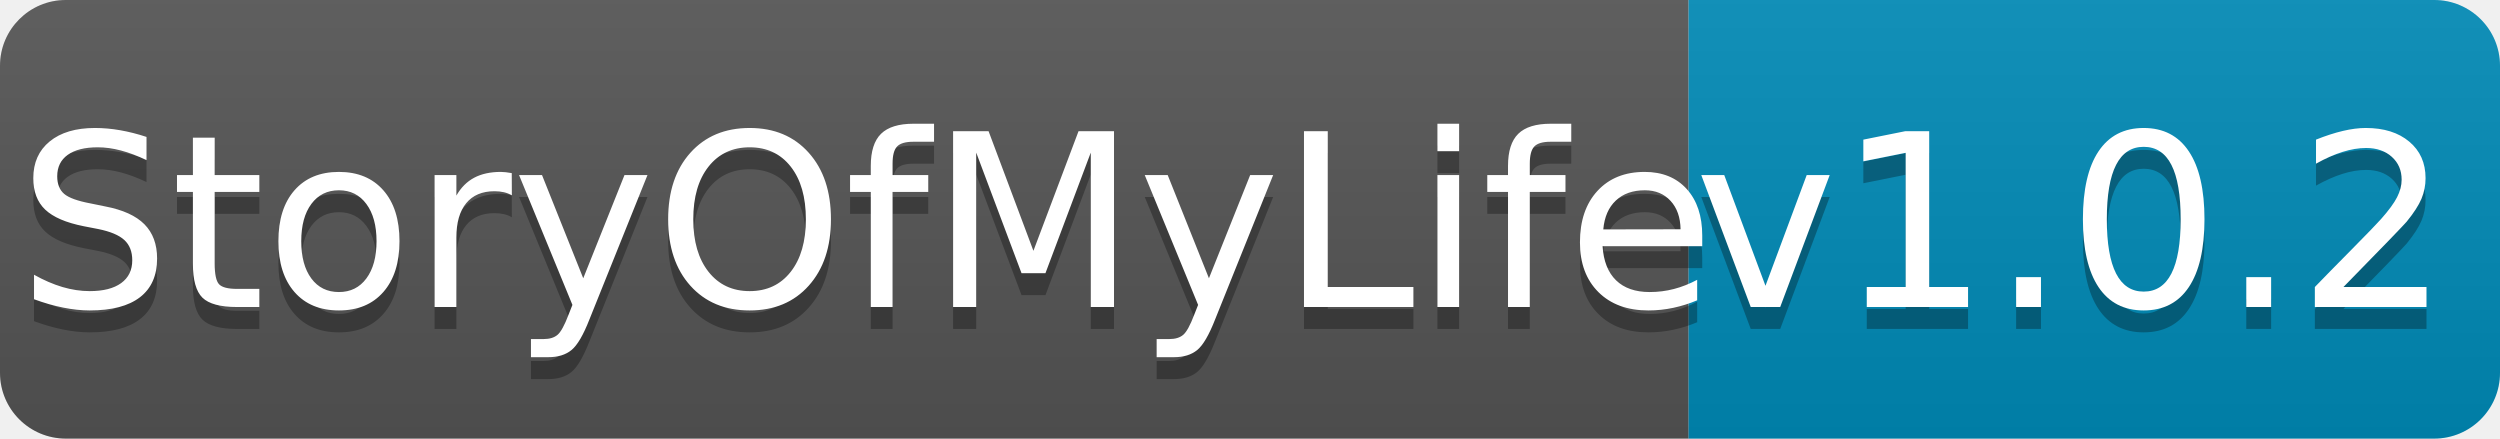
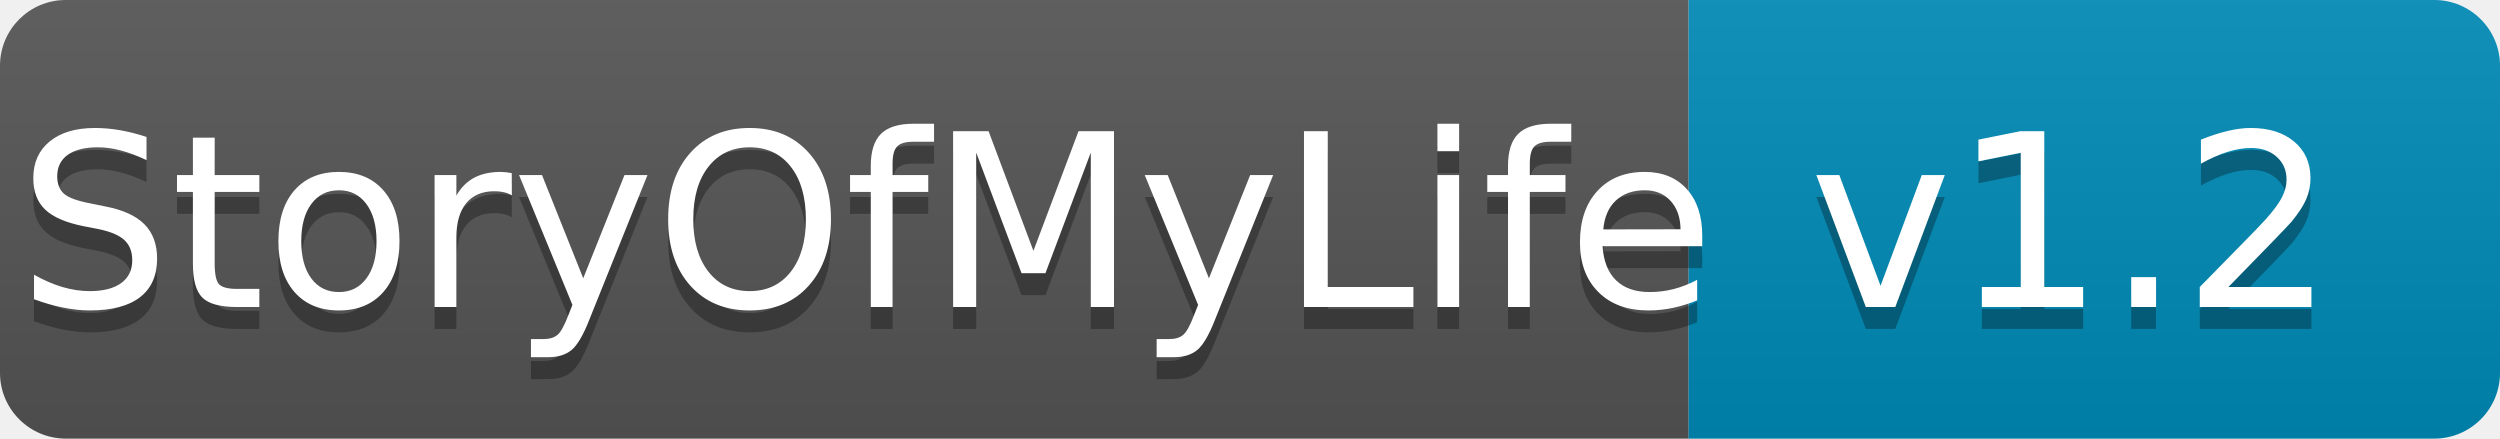
<svg xmlns="http://www.w3.org/2000/svg" width="114" height="20">
  <linearGradient id="b" x2="0" y2="100%">
    <stop offset="0" stop-color="#bbb" stop-opacity=".1" />
    <stop offset="1" stop-opacity=".1" />
  </linearGradient>
  <clipPath id="a">
    <rect width="114" height="20" rx="3" fill="#fff" />
  </clipPath>
  <g clip-path="url(#a)">
    <path fill="#555" d="M0 0h77v20H0z" />
    <path fill="#008bb8" d="M77 0h37v20H77z" />
    <path fill="url(#b)" d="M0 0h114v20H0z" />
  </g>
  <g fill="#fff" text-anchor="middle" font-family="DejaVu Sans,Verdana,Geneva,sans-serif" font-size="110">
    <text x="395" y="150" fill="#010101" fill-opacity=".3" transform="scale(.1)" textLength="670">StoryOfMyLife</text>
    <text x="395" y="140" transform="scale(.1)" textLength="670">StoryOfMyLife</text>
-     <text x="945" y="150" fill="#010101" fill-opacity=".3" transform="scale(.1)" textLength="270">v1.0.2</text>
-     <text x="945" y="140" transform="scale(.1)" textLength="270">v1.0.2</text>
+     <text x="945" y="150" fill="#010101" fill-opacity=".3" transform="scale(.1)" textLength="270">v1.2</text>
+     <text x="945" y="140" transform="scale(.1)" textLength="270">v1.2</text>
  </g>
</svg>
